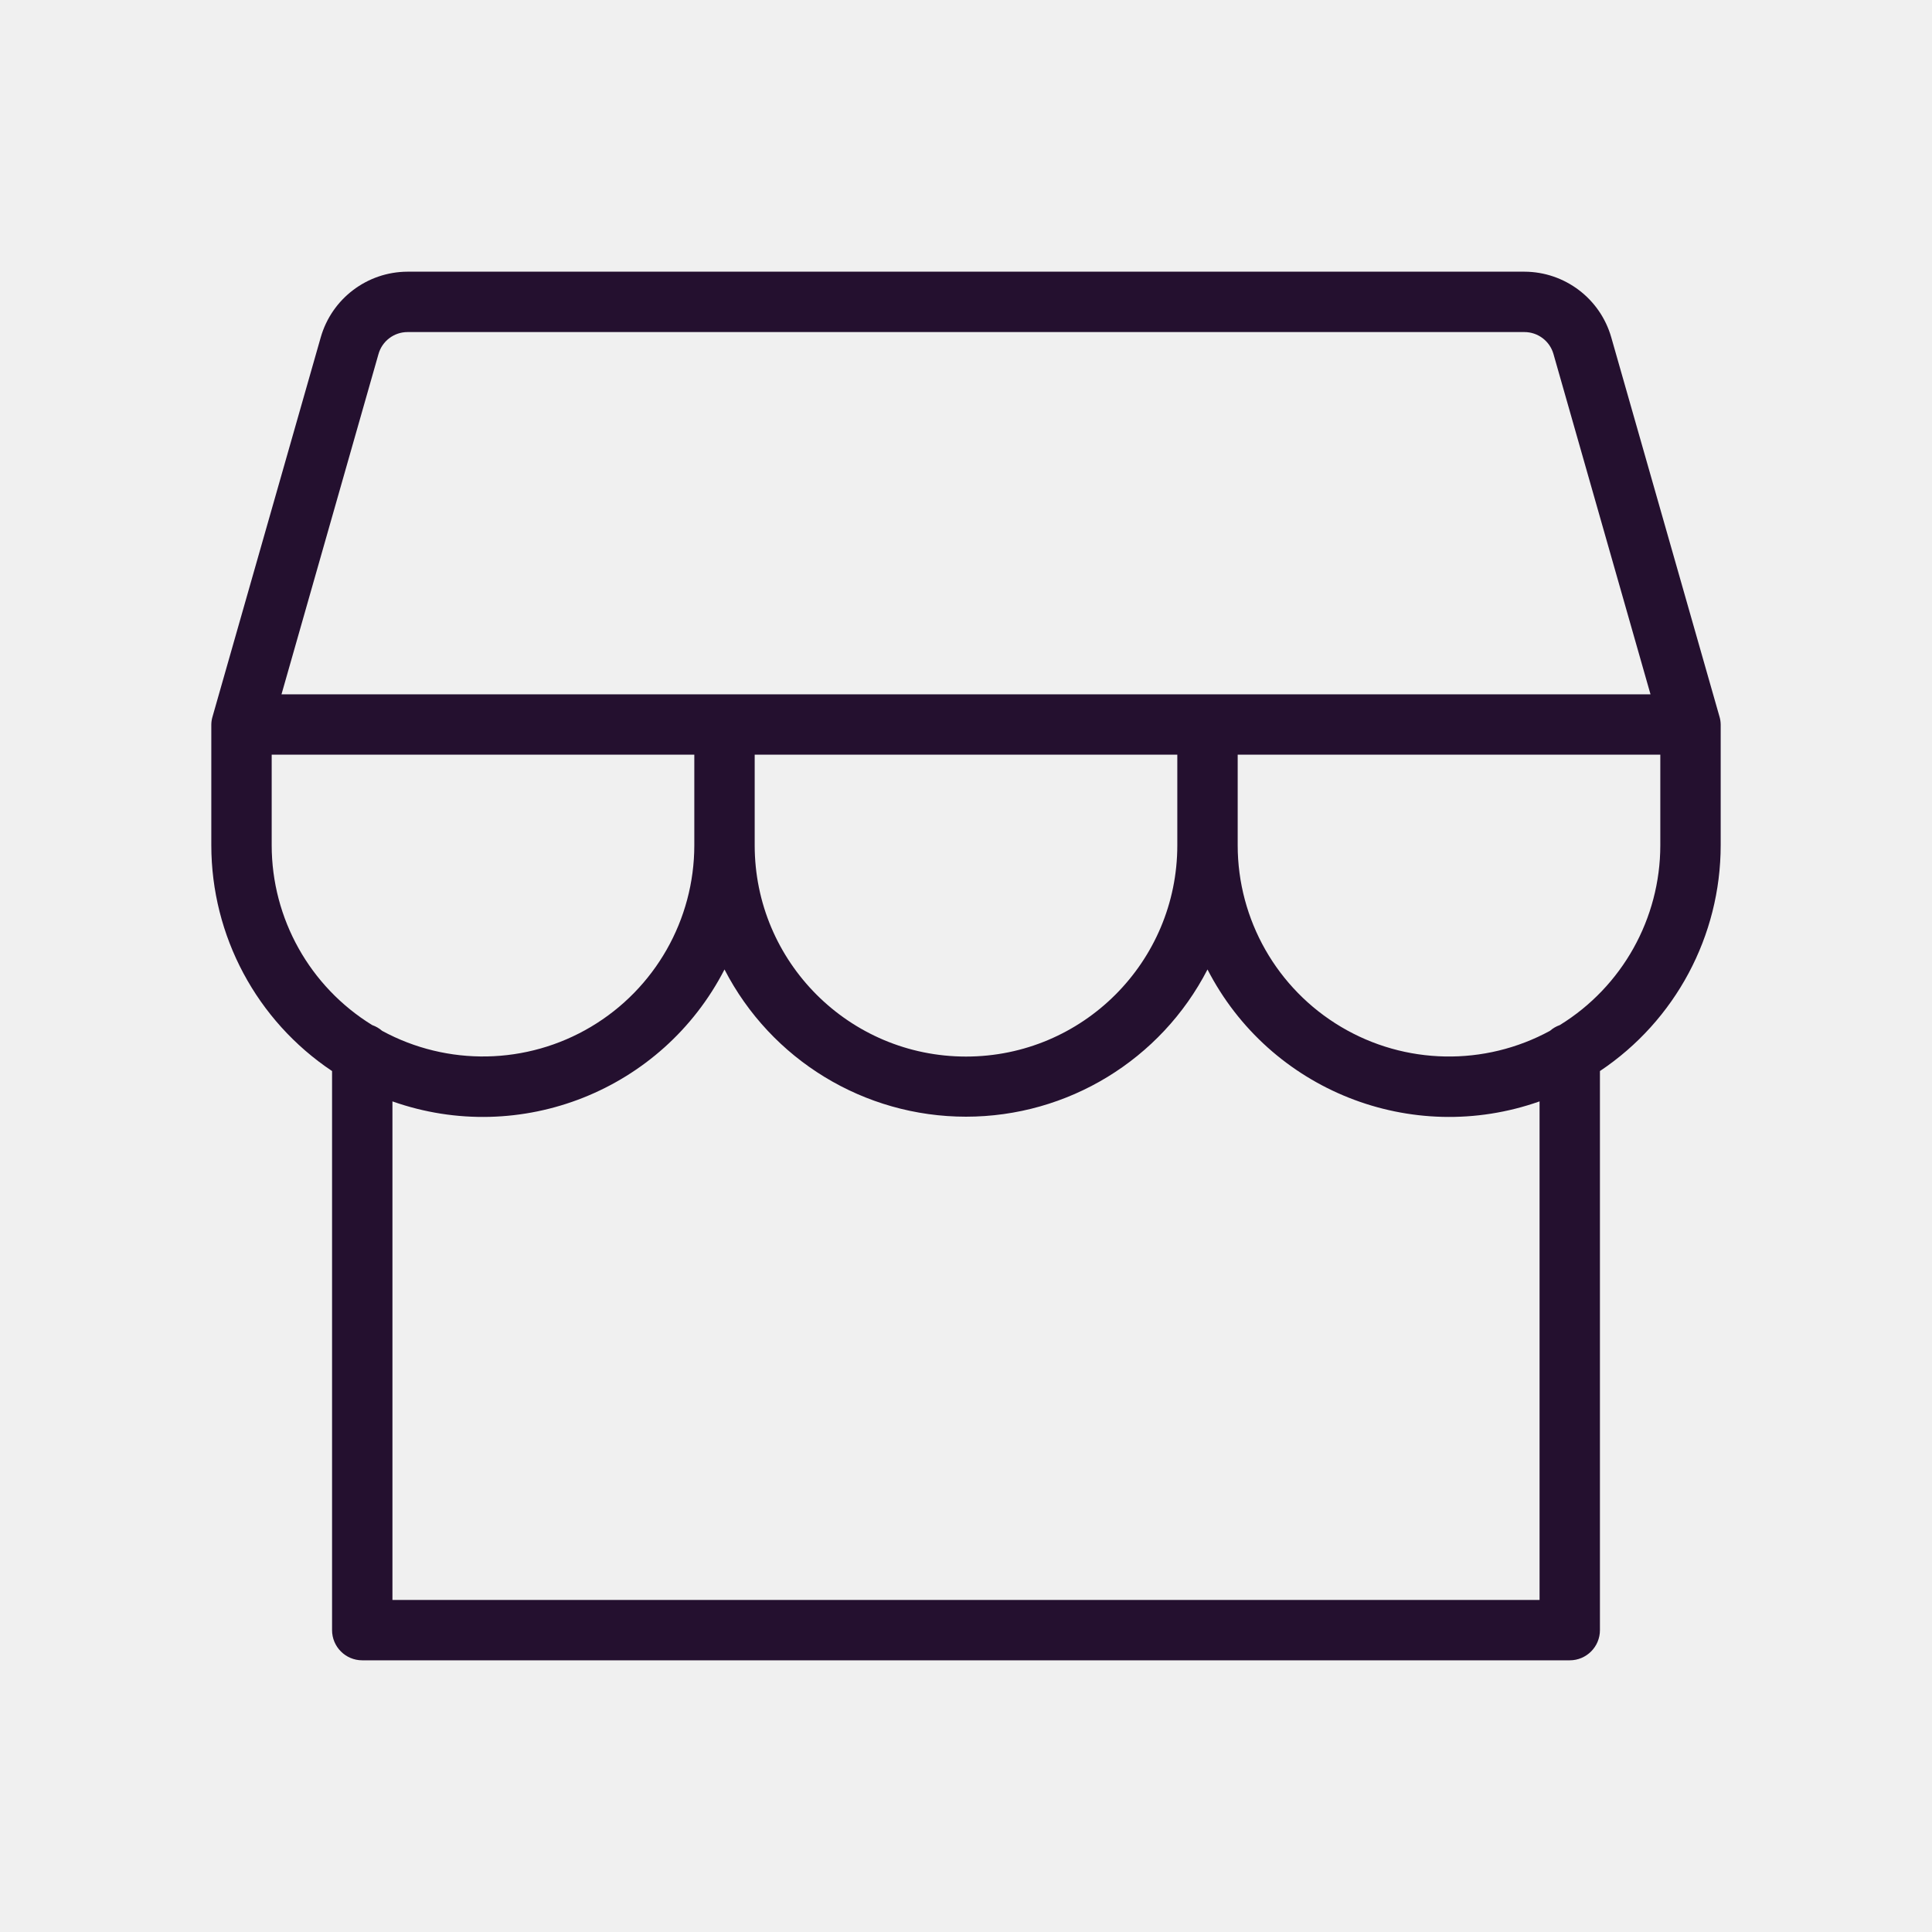
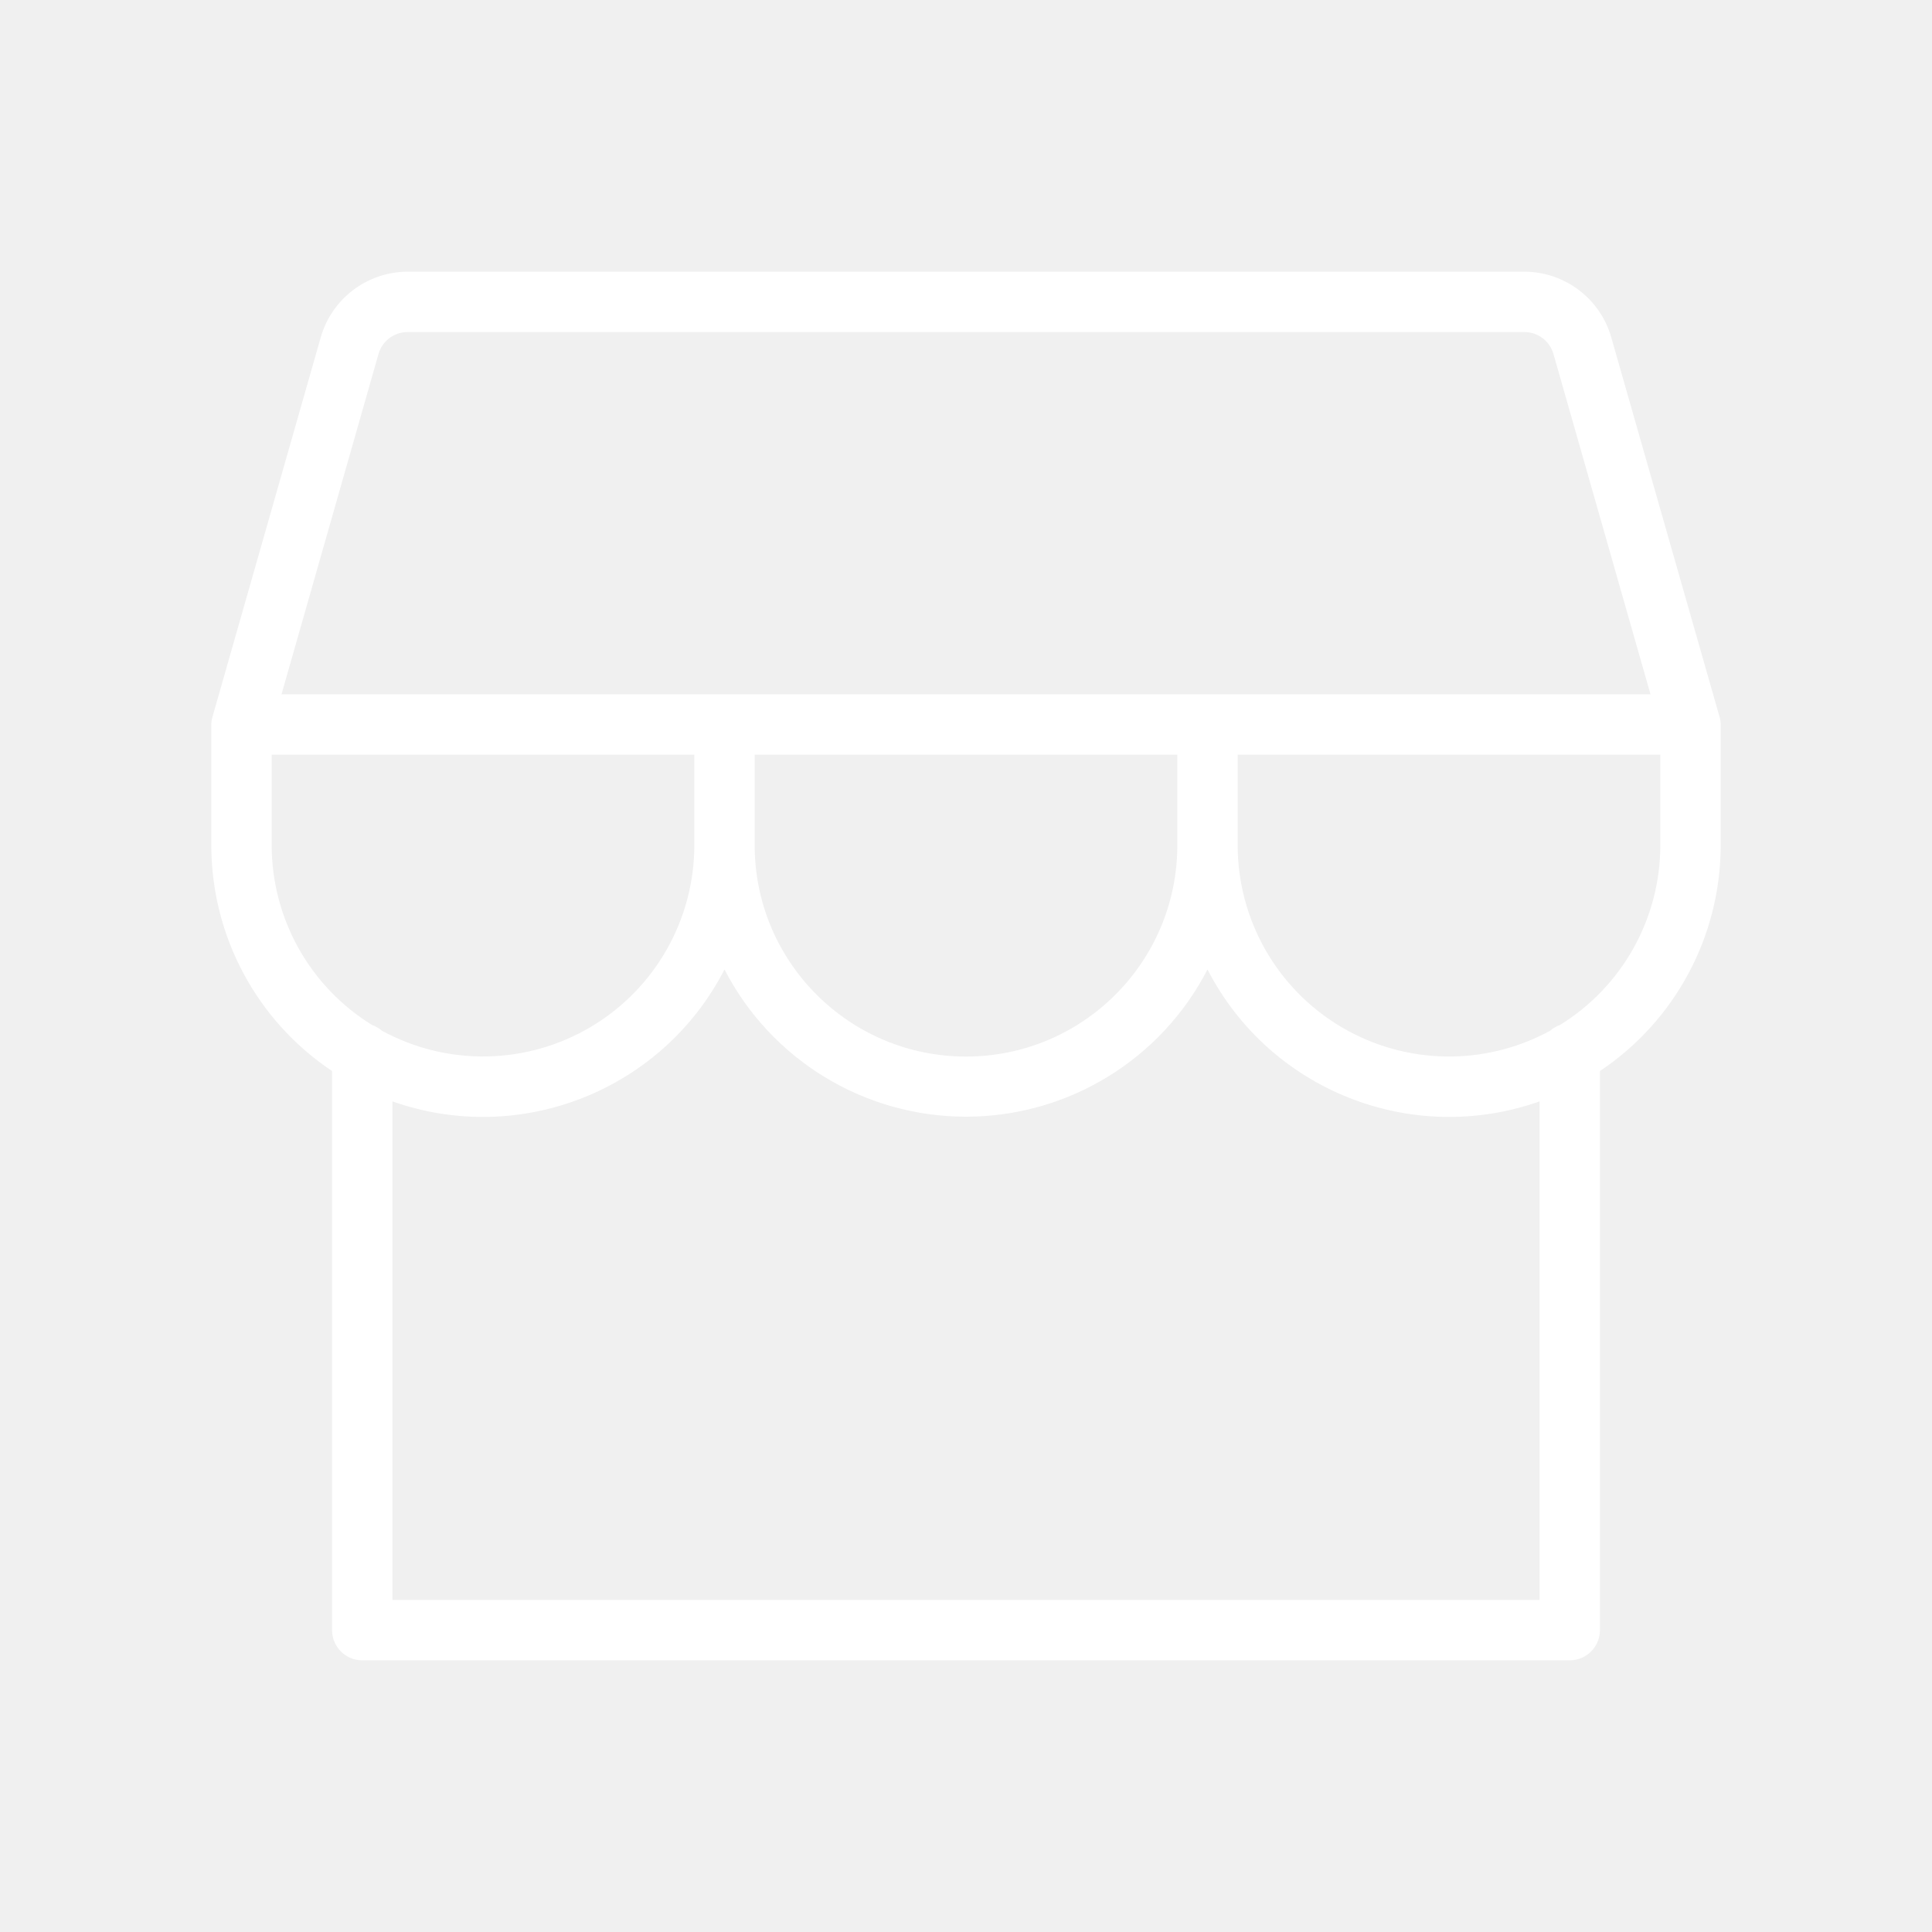
- <svg xmlns="http://www.w3.org/2000/svg" viewBox="0 0 256 256" fill="#24102f">
+ <svg xmlns="http://www.w3.org/2000/svg" viewBox="0 0 256 256" fill="#ffffff">
  <path d="M28.15,95A3.81,3.81,0,0,0,28,96v16a36,36,0,0,0,16,29.92V216a4,4,0,0,0,4,4H208a4,4,0,0,0,4-4V141.92A36,36,0,0,0,228,112V96a3.81,3.81,0,0,0-.17-1.08L213.5,44.7A12,12,0,0,0,202,36H54A12,12,0,0,0,42.5,44.7Zm22-48.08A4,4,0,0,1,54,44H202a4,4,0,0,1,3.84,2.9L218.7,92H37.3ZM100,100h56v12a28,28,0,0,1-56,0ZM36,112V100H92v12a28,28,0,0,1-41.37,24.59,4,4,0,0,0-1.31-.76A28,28,0,0,1,36,112ZM204,212H52V145.94a36,36,0,0,0,44-17.48,36,36,0,0,0,64,0,36,36,0,0,0,44,17.48Zm2.68-76.17a3.94,3.94,0,0,0-1.3.76A28,28,0,0,1,164,112V100h56v12A28,28,0,0,1,206.68,135.83Z" />
</svg>
